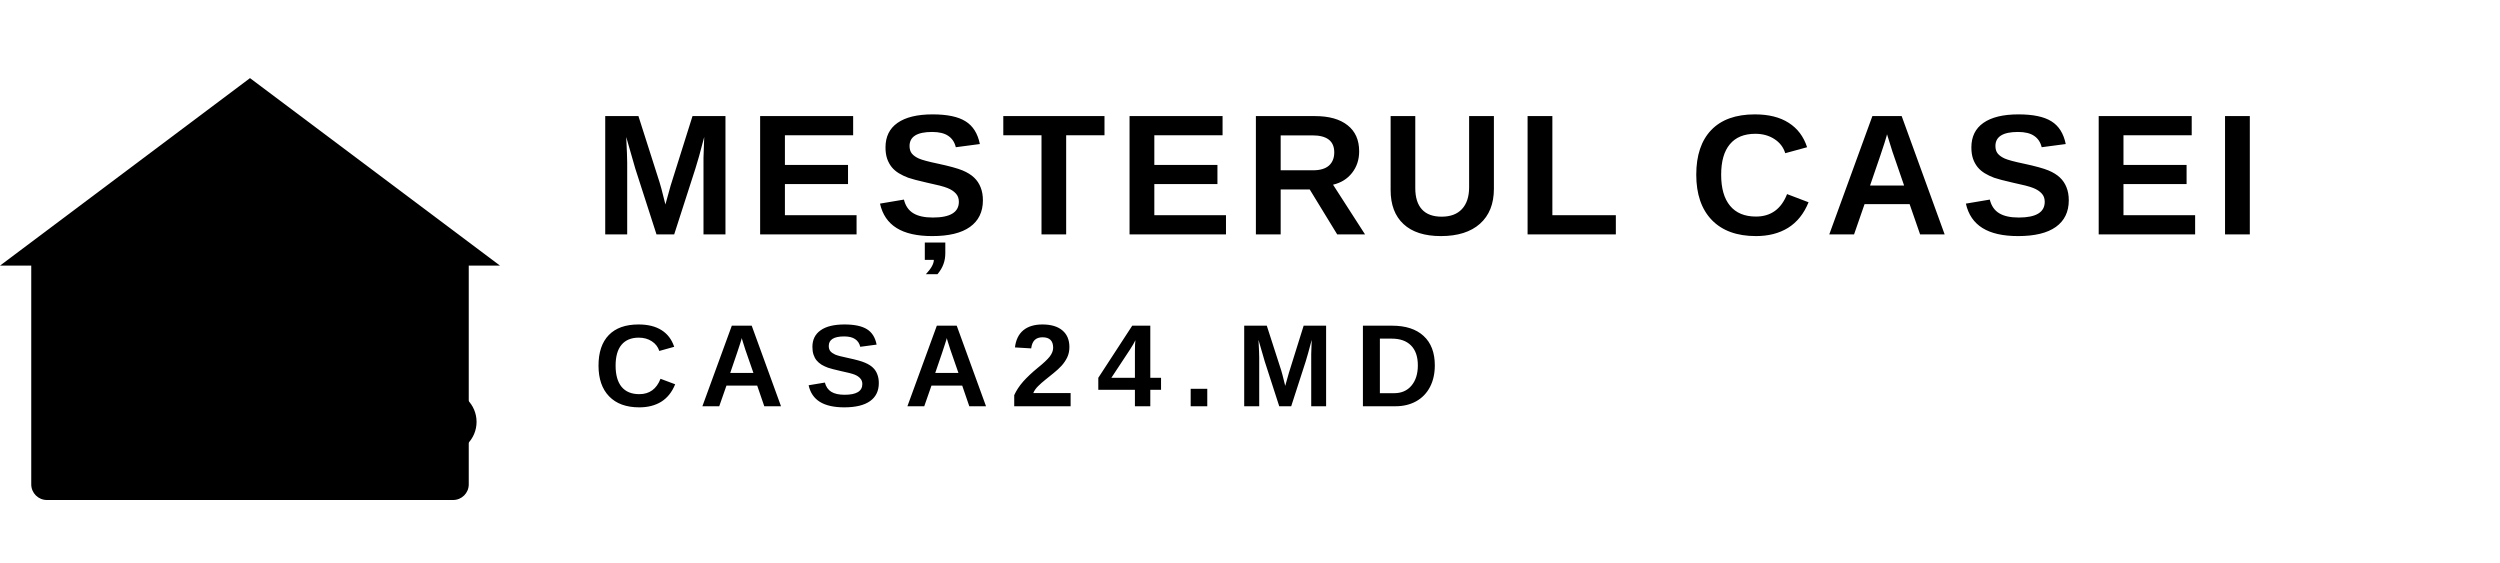
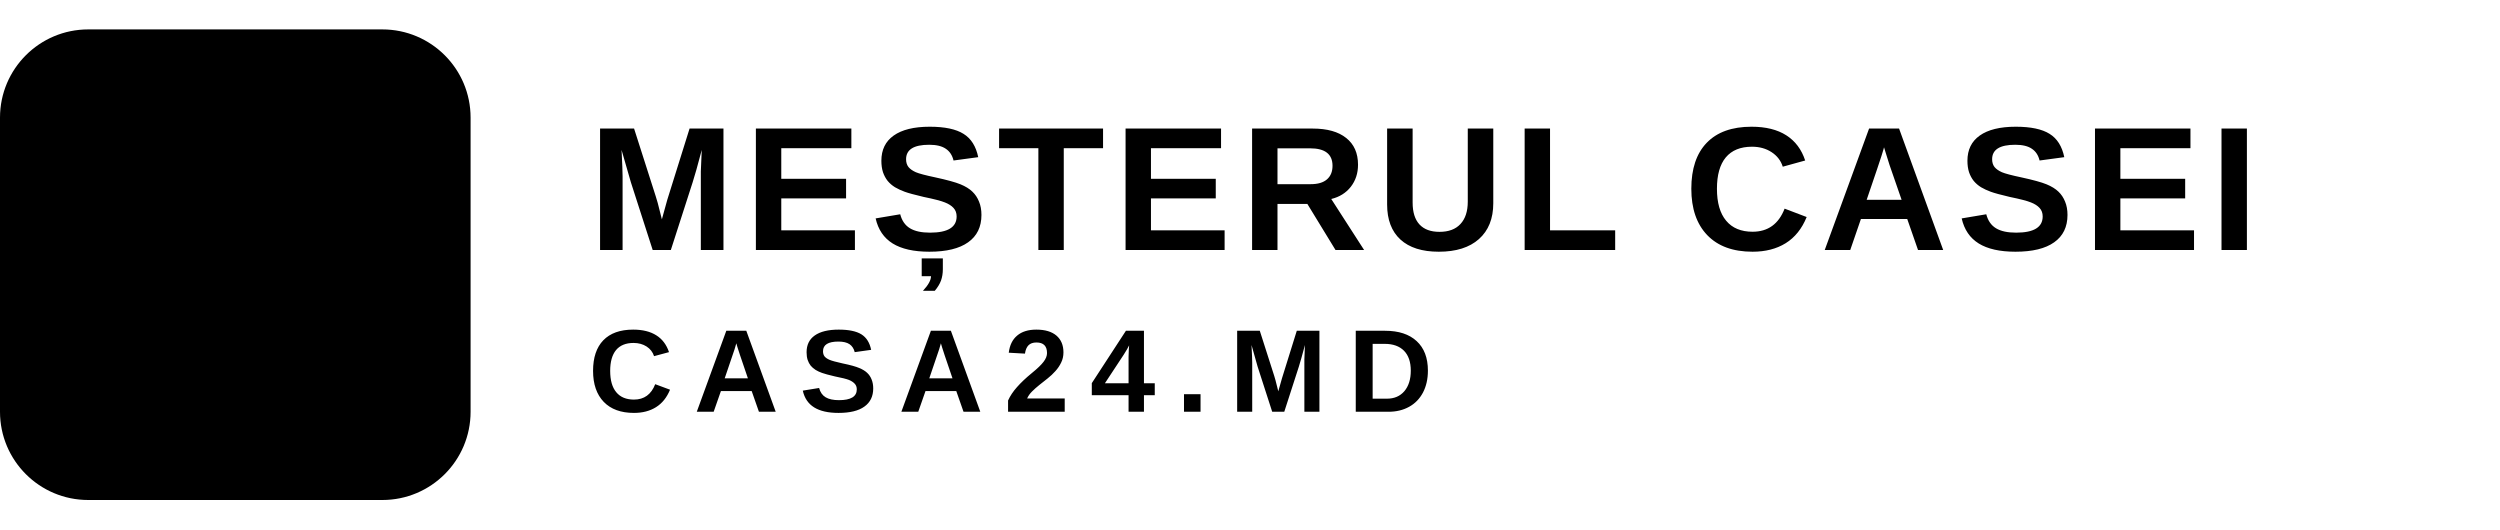
- <svg xmlns="http://www.w3.org/2000/svg" viewBox="0 0 320 72" width="320" height="72" role="img" aria-labelledby="logoTitle">
-   <g transform="translate(4,8)">
-     <rect x="0" y="24" width="56" height="32" rx="2" fill="oklch(0.27 0.02 255)" />
-     <path d="M -4 26 L 28 2 L 60 26 Z" fill="oklch(0.20 0.02 255)" />
-     <rect x="10" y="34" width="14" height="22" rx="1" fill="oklch(0.985 0.004 90)" />
-     <rect x="30" y="30" width="18" height="8" rx="1" fill="oklch(0.70 0.19 45)" />
-     <rect x="34" y="22" width="4" height="12" fill="oklch(0.70 0.19 45)" />
-     <circle cx="53" cy="46" r="4" fill="oklch(0.70 0.19 45)" />
+ <svg xmlns="http://www.w3.org/2000/svg" viewBox="0 0 340 72" width="340" height="72" role="img" aria-labelledby="logoTitle">
+   <rect x="0" y="4" width="64" height="64" rx="12" fill="oklch(0.27 0.02 255)" />
+   <g transform="translate(12,16)" fill="none" stroke="oklch(0.70 0.19 45)" stroke-width="3" stroke-linecap="round" stroke-linejoin="round">
+     <path d="M2 20 L20 4 L38 20" />
+     <path d="M7 17 V38 H33 V17" />
+     <rect x="17" y="25" width="6" height="13" fill="oklch(0.27 0.02 255)" stroke="none" />
  </g>
-   <text x="76" y="30" font-family="'Barlow Condensed', Arial, sans-serif" font-weight="700" font-size="22" letter-spacing="1.5" fill="oklch(0.20 0.02 255)">MEȘTERUL CASEI</text>
-   <text x="76" y="52" font-family="'Barlow Condensed', Arial, sans-serif" font-weight="600" font-size="15" letter-spacing="2.7" fill="oklch(0.70 0.19 45)">CASA24.MD</text>
+   <text x="80" y="34" font-family="'Barlow Condensed', Arial, sans-serif" font-weight="700" font-size="24" letter-spacing="1.2" fill="oklch(0.97 0.005 90)">MEȘTERUL CASEI</text>
+   <text x="80" y="56" font-family="'Barlow Condensed', Arial, sans-serif" font-weight="600" font-size="16" letter-spacing="2.8" fill="oklch(0.70 0.19 45)">CASA24.MD</text>
</svg>
